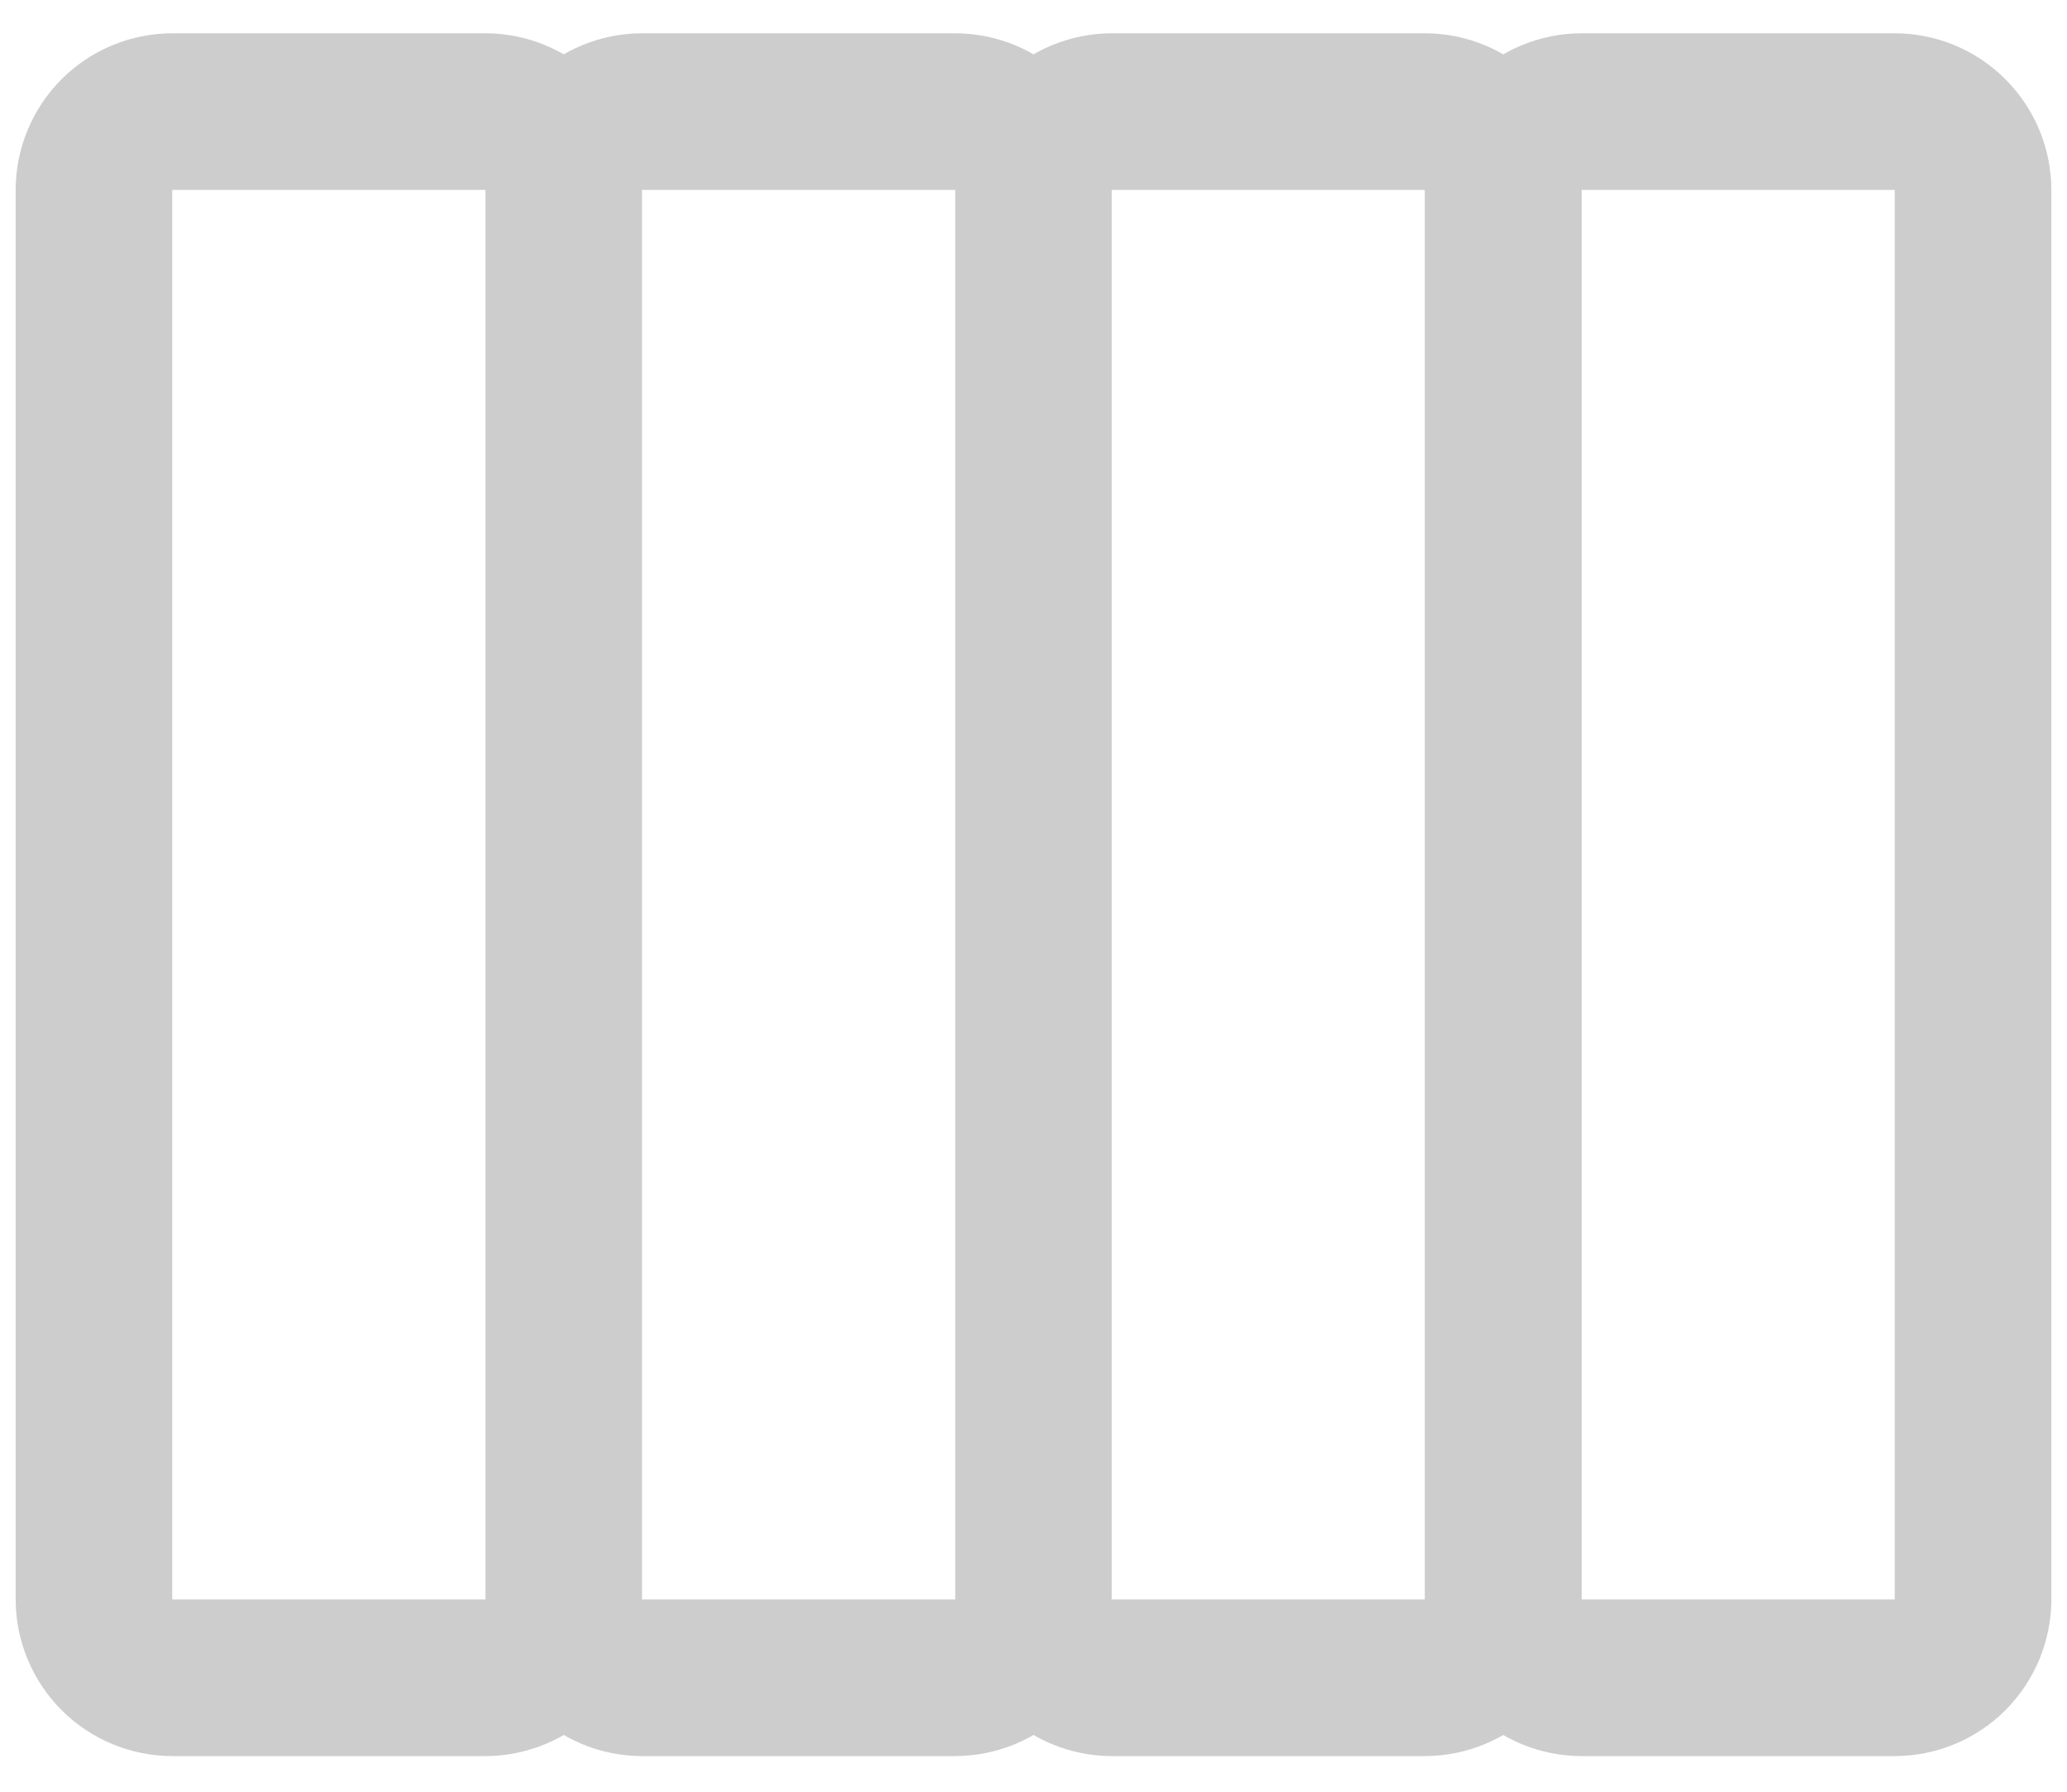
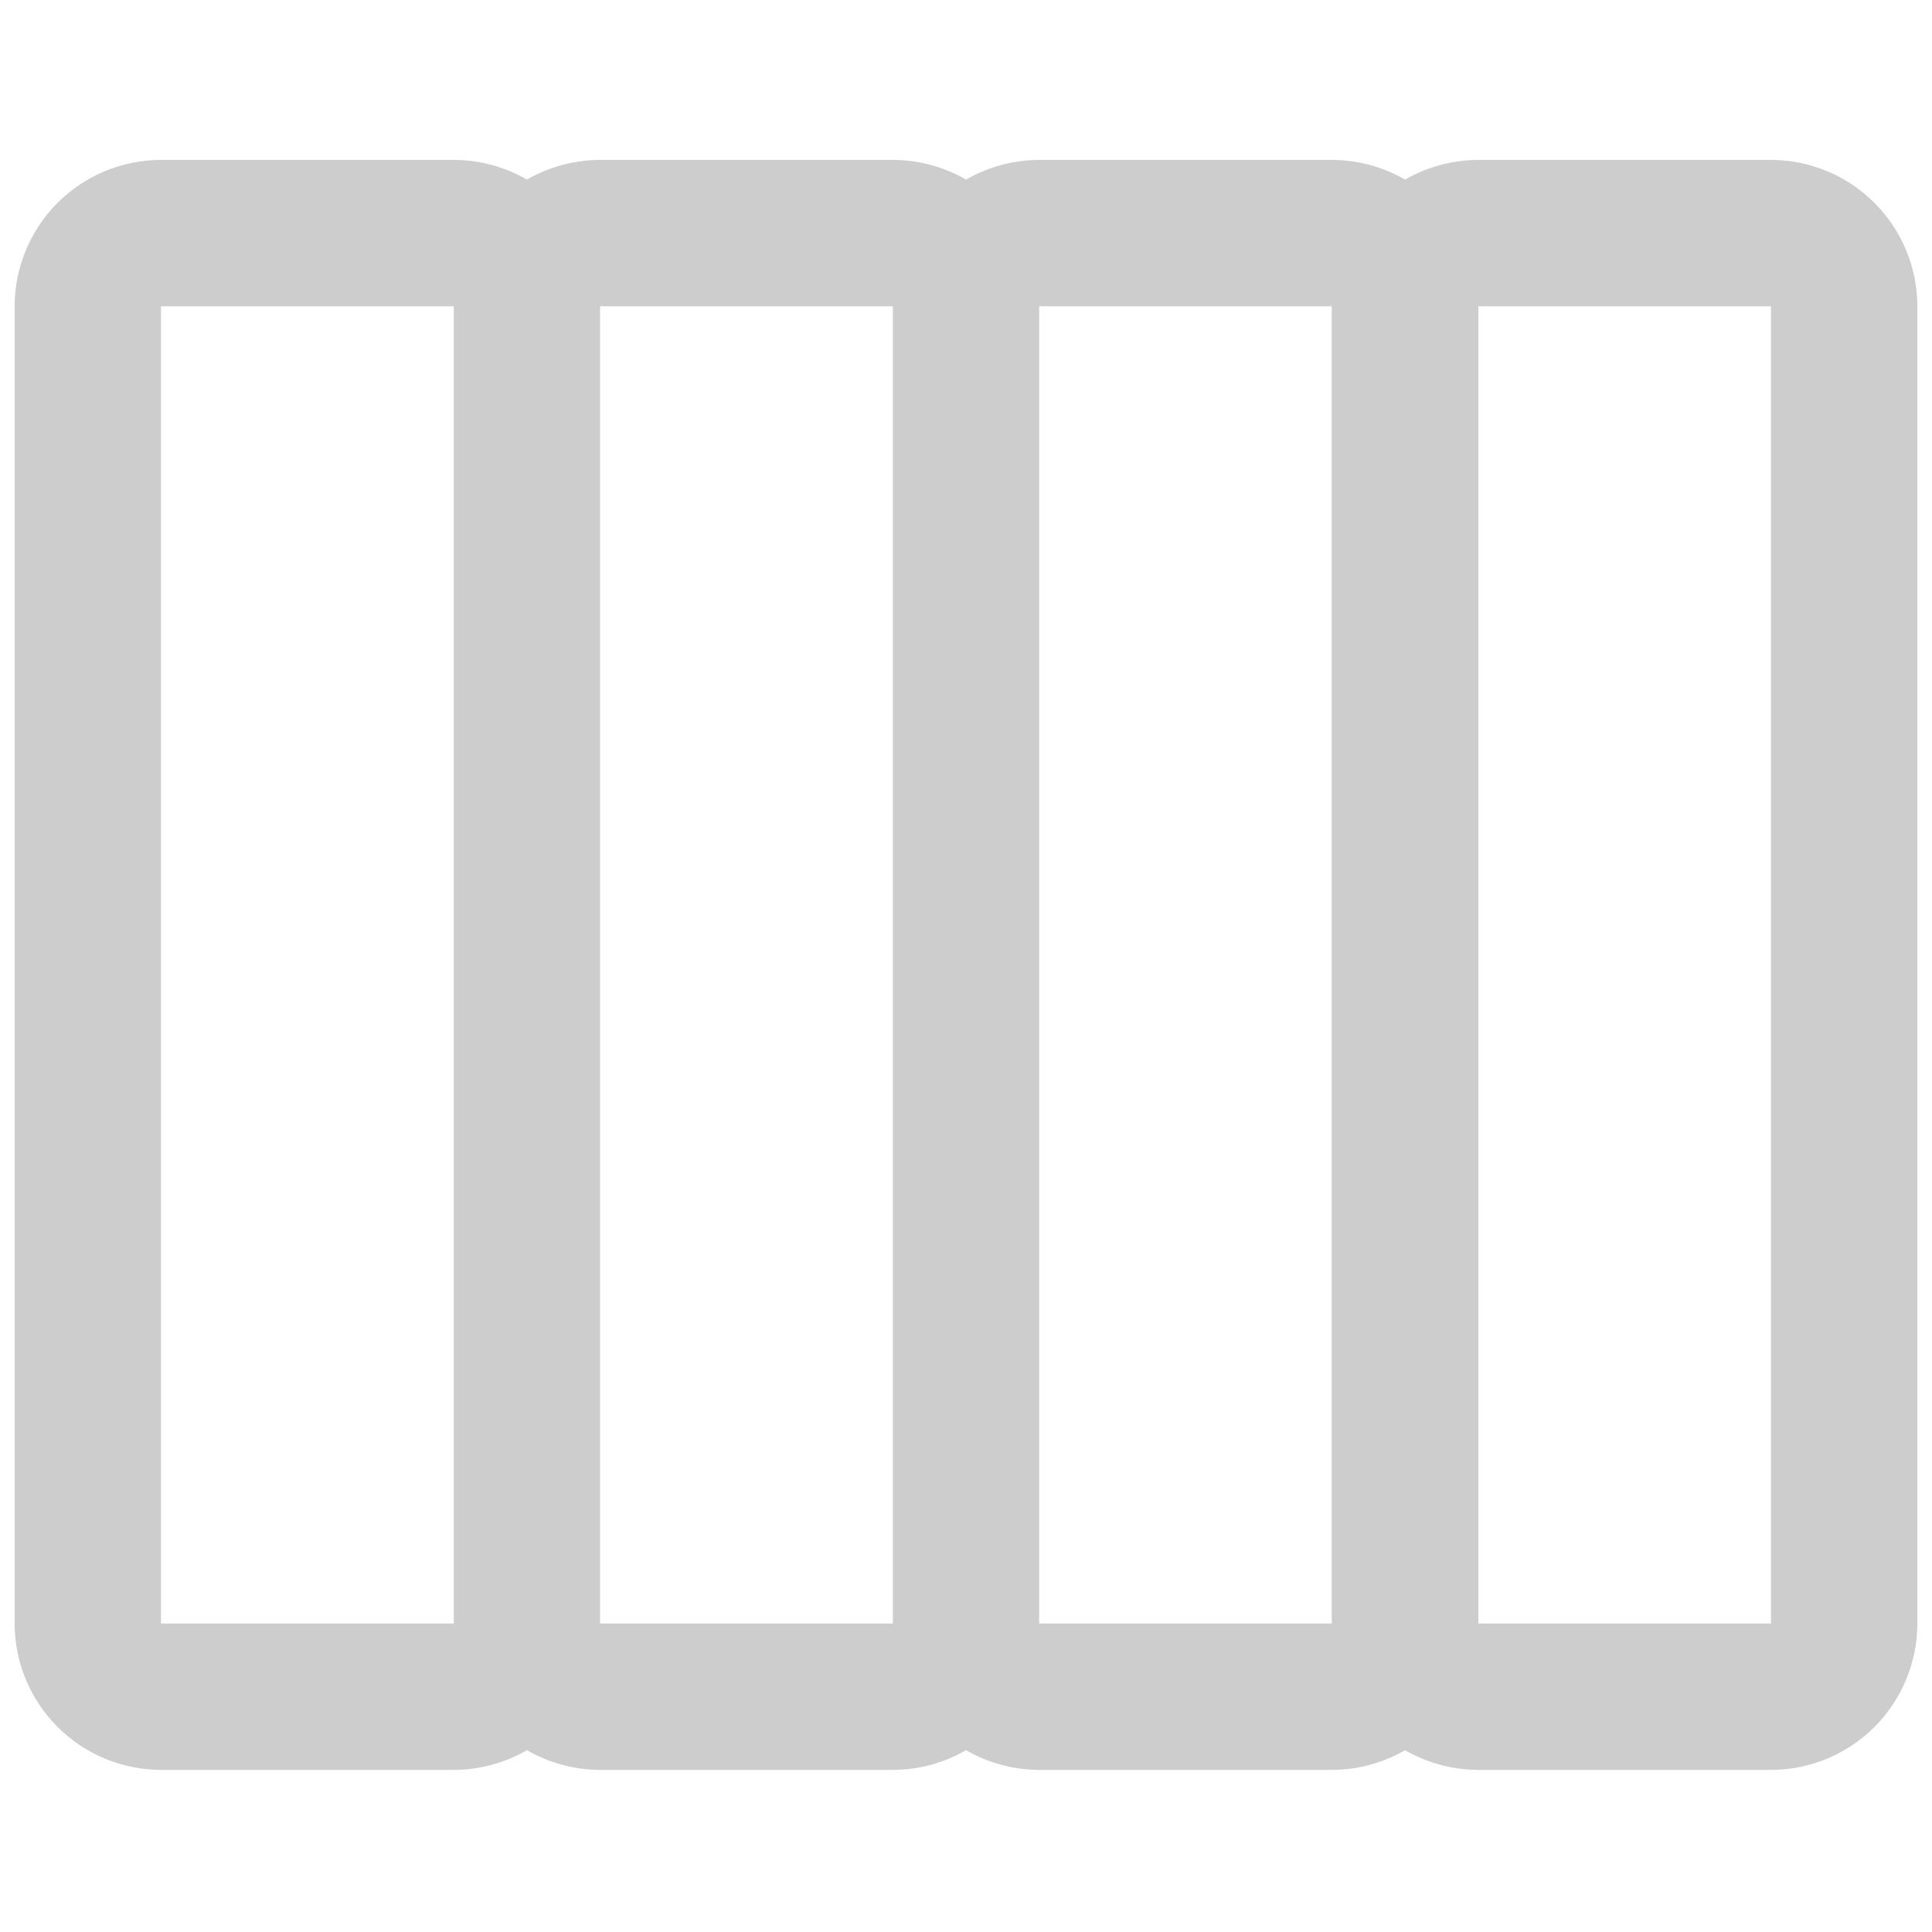
- <svg xmlns="http://www.w3.org/2000/svg" width="30" height="26" viewBox="0 0 30 26" fill="none">
+ <svg xmlns="http://www.w3.org/2000/svg" width="30" height="30" viewBox="0 0 30 26" fill="none">
  <path d="M22.954 2.756L22.954 23.21C22.954 23.812 22.714 24.39 22.288 24.816C21.862 25.242 21.284 25.482 20.682 25.483L16.136 25.483C15.534 25.482 14.956 25.242 14.53 24.816C14.104 24.39 13.864 23.812 13.864 23.21L13.864 2.756C13.864 2.153 14.104 1.575 14.53 1.149C14.956 0.723 15.534 0.484 16.136 0.483L20.682 0.483C21.284 0.484 21.862 0.723 22.288 1.149C22.714 1.575 22.954 2.153 22.954 2.756ZM16.136 23.21L20.682 23.21L20.682 2.756L16.136 2.756L16.136 23.21ZM16.136 2.756L16.136 23.21C16.136 23.812 15.896 24.39 15.47 24.816C15.044 25.242 14.466 25.482 13.864 25.483L9.318 25.483C8.716 25.482 8.138 25.242 7.712 24.816C7.286 24.39 7.046 23.812 7.046 23.21L7.046 2.756C7.046 2.153 7.286 1.575 7.712 1.149C8.138 0.723 8.716 0.484 9.318 0.483L13.864 0.483C14.466 0.484 15.044 0.723 15.47 1.149C15.896 1.575 16.136 2.153 16.136 2.756ZM9.318 23.21L13.864 23.21L13.864 2.756L9.318 2.756L9.318 23.21ZM9.318 2.756L9.318 23.21C9.318 23.812 9.078 24.39 8.652 24.816C8.226 25.242 7.648 25.482 7.046 25.483L2.5 25.483C1.898 25.482 1.32 25.242 0.894 24.816C0.468 24.39 0.228 23.812 0.227 23.21L0.227 2.756C0.228 2.153 0.468 1.575 0.894 1.149C1.32 0.723 1.898 0.484 2.5 0.483L7.046 0.483C7.648 0.484 8.226 0.723 8.652 1.149C9.078 1.575 9.318 2.153 9.318 2.756ZM2.5 23.21L7.046 23.21L7.046 2.756L2.5 2.756L2.5 23.21Z" fill="#CDCDCD" />
  <path d="M29.773 2.756L29.773 23.21C29.772 23.813 29.532 24.39 29.106 24.817C28.68 25.243 28.102 25.482 27.5 25.483L22.954 25.483C22.352 25.482 21.774 25.243 21.348 24.817C20.922 24.39 20.682 23.812 20.682 23.21L20.682 2.756C20.682 2.153 20.922 1.576 21.348 1.15C21.774 0.723 22.352 0.484 22.954 0.483L27.5 0.483C28.102 0.484 28.68 0.723 29.106 1.15C29.532 1.576 29.772 2.153 29.773 2.756ZM22.954 23.21L27.5 23.21L27.5 2.756L22.954 2.756L22.954 23.21Z" fill="#CDCDCD" />
</svg>
